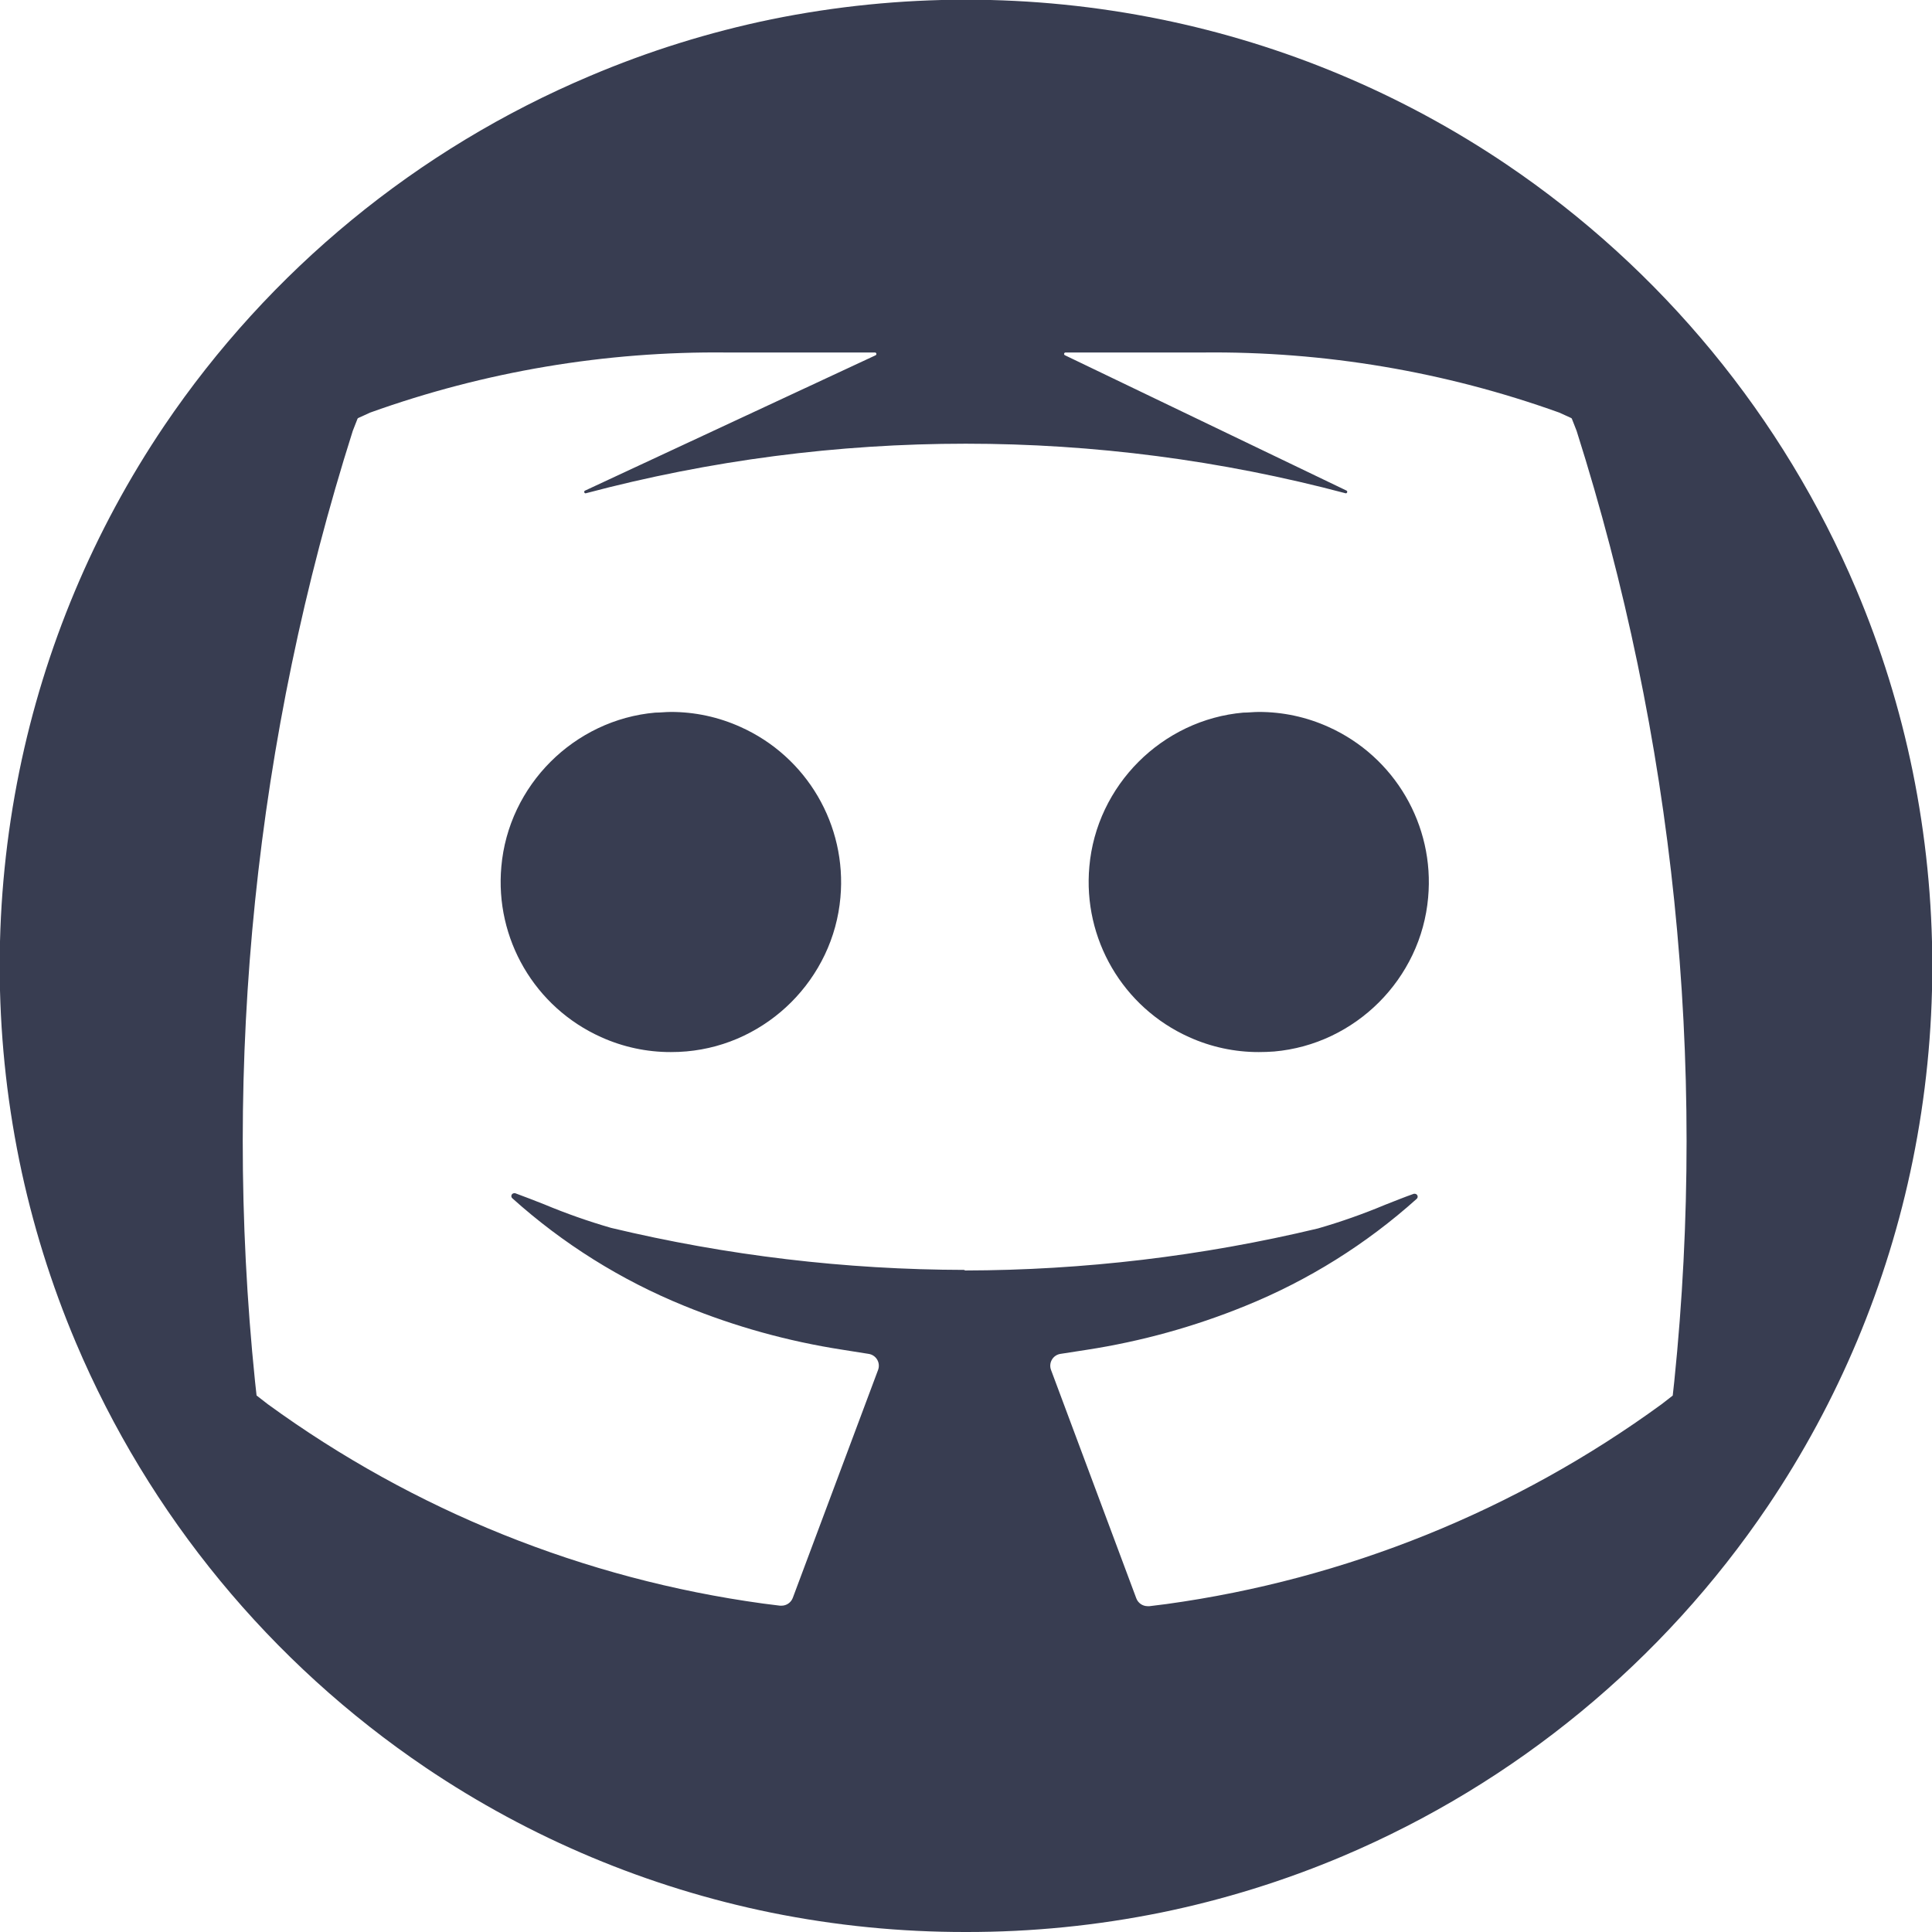
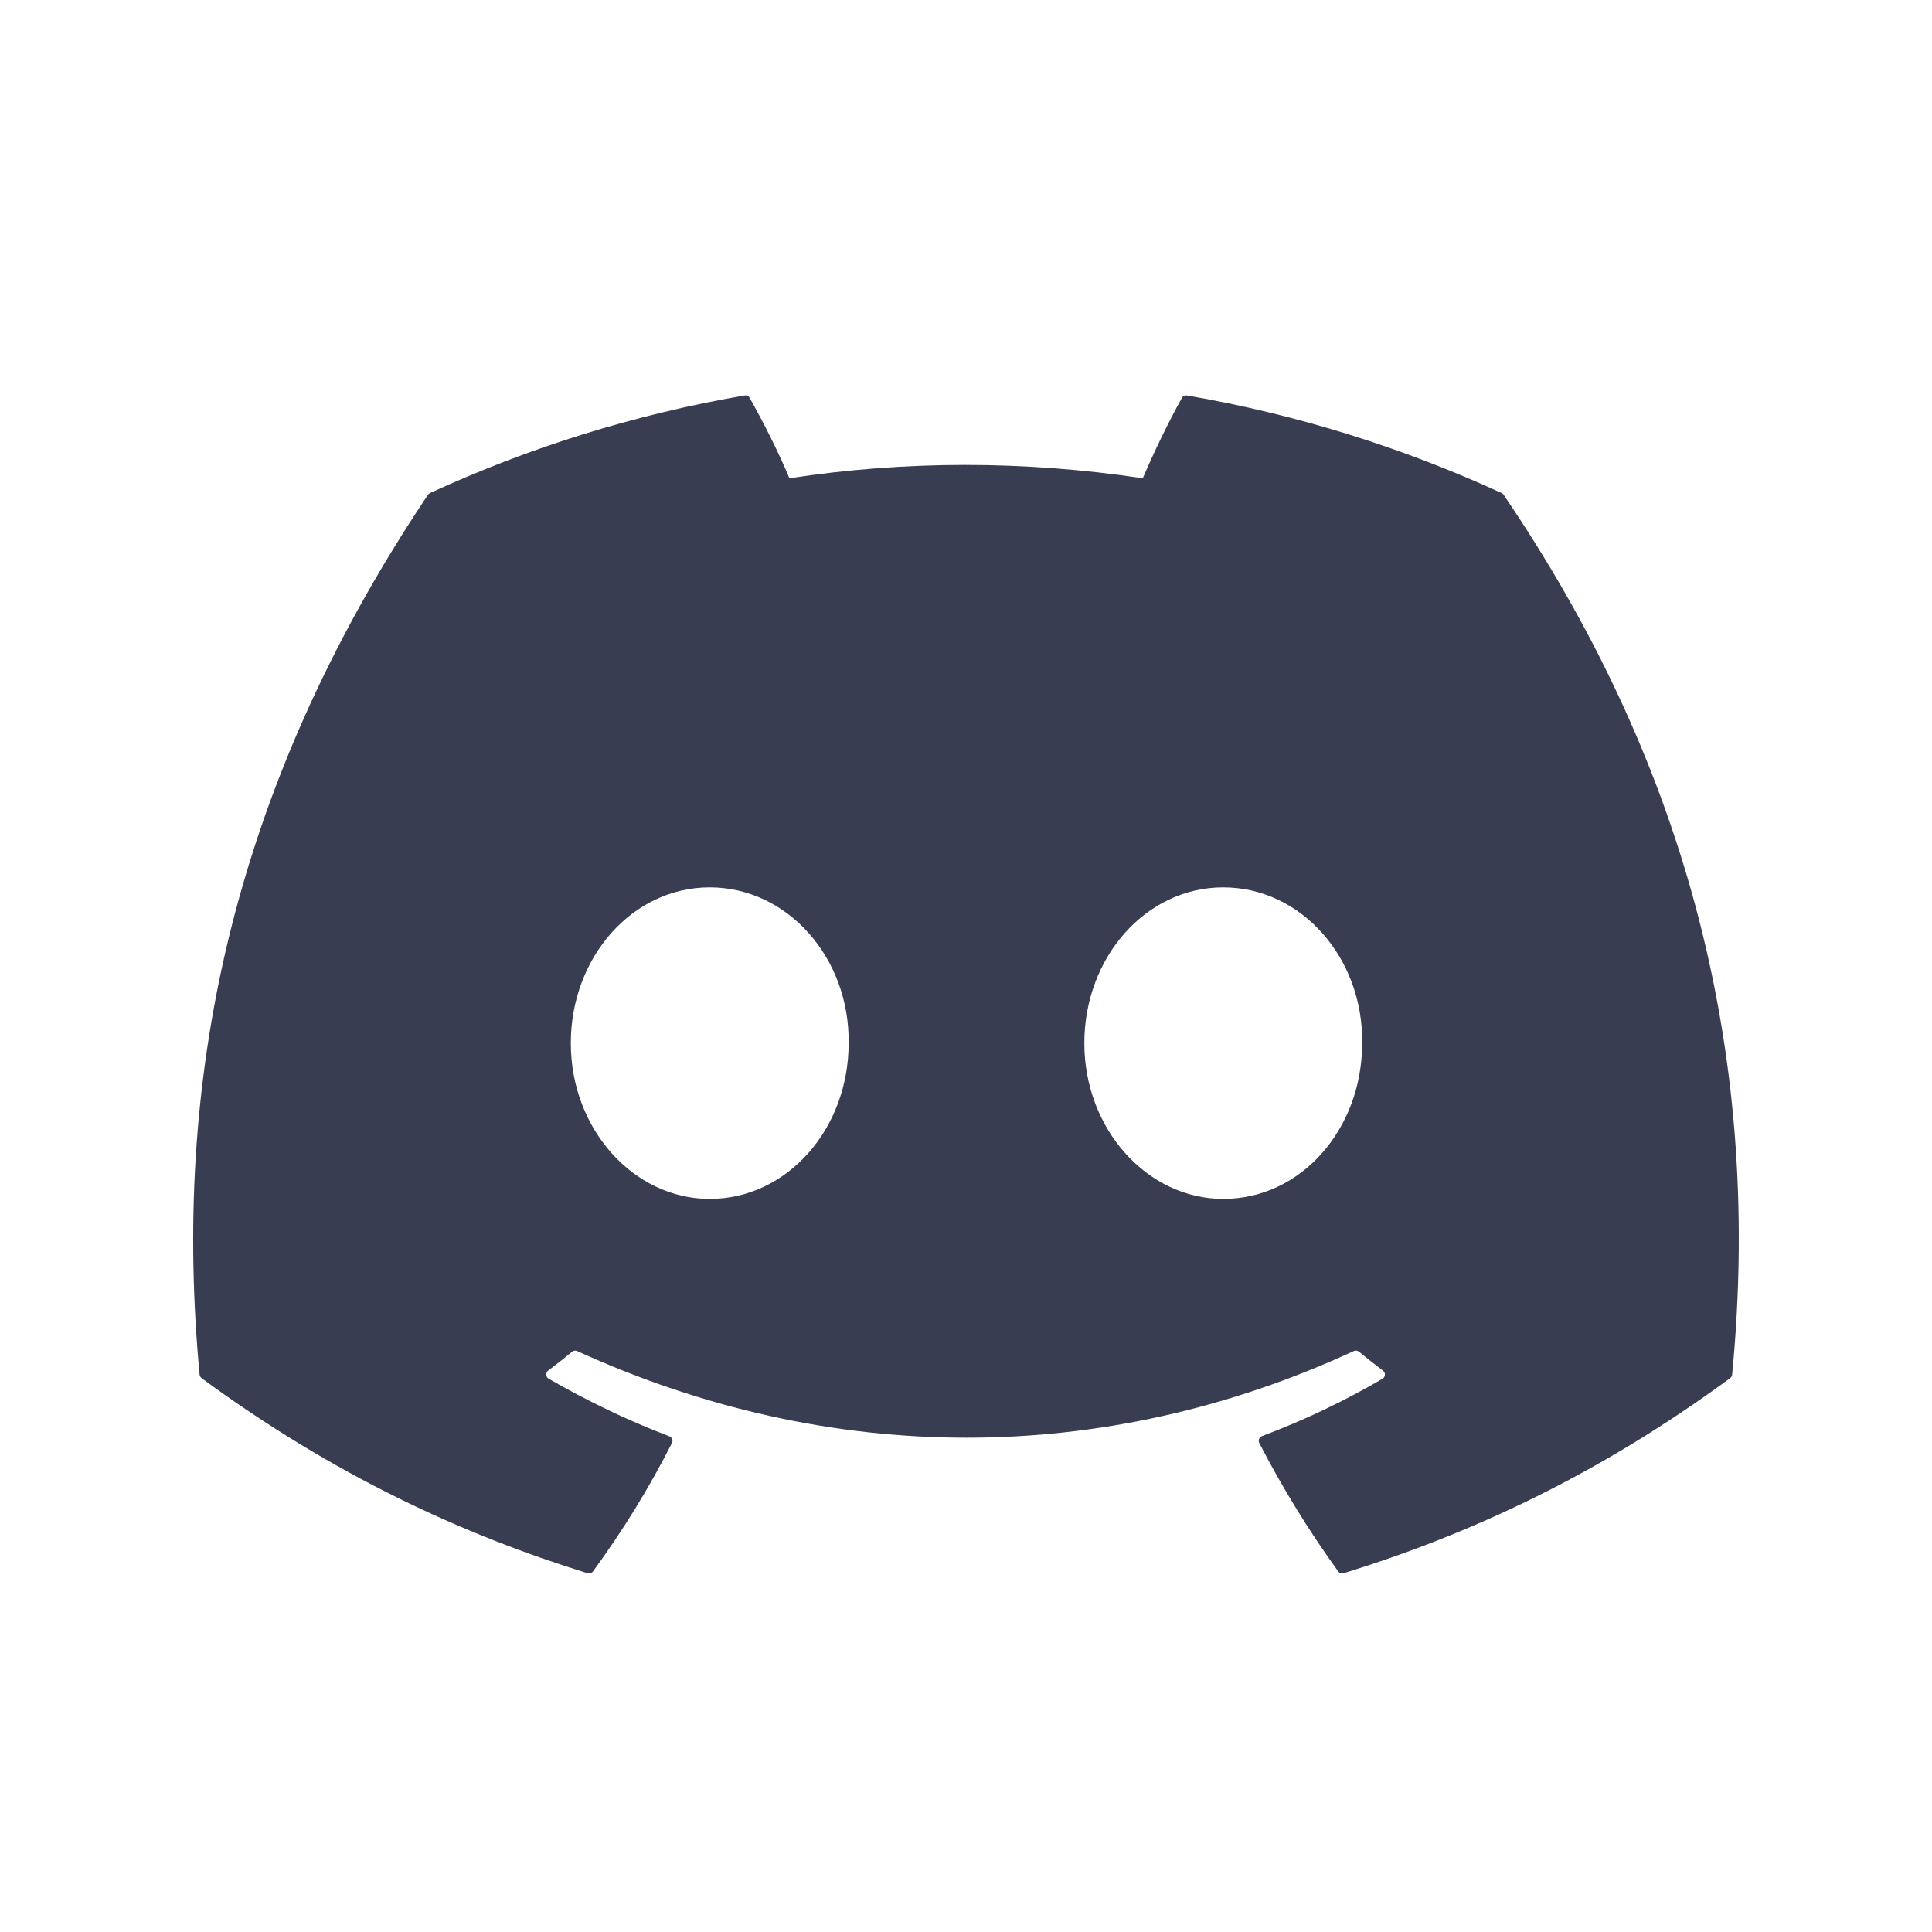
- <svg xmlns="http://www.w3.org/2000/svg" width="20" height="20" viewBox="0 0 20 20">
-   <path fill="#383d51" d="M10 20a10.074 10.074 0 01-2.015-.2 9.945 9.945 0 01-3.576-1.5 10.029 10.029 0 01-3.623-4.4A9.95 9.95 0 01.2 12.015a10.1 10.1 0 010-4.031 9.945 9.945 0 011.5-3.576A10.029 10.029 0 016.108.786 9.95 9.95 0 017.985.2a10.1 10.1 0 014.031 0 9.945 9.945 0 013.576 1.5 10.029 10.029 0 013.623 4.4 9.949 9.949 0 01.585 1.885 10.1 10.1 0 010 4.031 9.945 9.945 0 01-1.5 3.576 10.029 10.029 0 01-4.4 3.623 9.95 9.95 0 01-1.877.583A10.074 10.074 0 0110 20zM7.524 3.649a10.59 10.59 0 00-3.692.622l-.123.056a.015.015 0 00-.008.008l-.049.125A24.324 24.324 0 002.64 14.3l.016.146.116.09A11.323 11.323 0 007.9 16.6l.175.022h.016a.125.125 0 00.116-.081l.883-2.36a.124.124 0 00-.1-.166l-.271-.043a7.246 7.246 0 01-1.638-.455 6.092 6.092 0 01-1.778-1.113.03.03 0 01.019-.052h.011c.094.035.2.075.3.115a6.368 6.368 0 00.693.244 15.847 15.847 0 003.66.435v-.016.022a15.83 15.83 0 003.657-.435 6.364 6.364 0 00.693-.244c.1-.039.2-.08.3-.115h.011a.03.03 0 01.019.052 6.065 6.065 0 01-1.775 1.109 7.281 7.281 0 01-1.64.454l-.271.042a.124.124 0 00-.1.166l.883 2.365a.125.125 0 00.116.081h.021l.176-.022a11.323 11.323 0 005.124-2.068l.116-.09.016-.146a24.324 24.324 0 00-1.011-9.841l-.049-.125a.015.015 0 00-.008-.008l-.123-.056a10.59 10.59 0 00-3.692-.622h-1.418a.015.015 0 00-.006.029l2.913 1.4a.014.014 0 01.008.017.015.015 0 01-.014.012 15.324 15.324 0 00-7.87 0 .015.015 0 01-.014-.012.014.014 0 01.008-.016l3.008-1.401a.015.015 0 00.008-.017.015.015 0 00-.015-.012zm5.506 7.242a1.744 1.744 0 01-.721-.155 1.761 1.761 0 01-1.032-1.766 1.732 1.732 0 01.162-.593 1.778 1.778 0 01.838-.838 1.732 1.732 0 01.593-.162c.053 0 .107-.007.161-.007a1.743 1.743 0 01.721.155 1.761 1.761 0 011.032 1.767 1.732 1.732 0 01-.162.593 1.778 1.778 0 01-.838.838 1.732 1.732 0 01-.593.162 2.139 2.139 0 01-.16.006zm-6.087 0a1.744 1.744 0 01-.721-.155A1.761 1.761 0 015.19 8.97a1.732 1.732 0 01.162-.593 1.778 1.778 0 01.838-.838 1.732 1.732 0 01.593-.162c.053 0 .107-.007.161-.007a1.743 1.743 0 01.721.155A1.761 1.761 0 018.7 9.291a1.732 1.732 0 01-.162.593 1.778 1.778 0 01-.838.838 1.732 1.732 0 01-.593.162 1.777 1.777 0 01-.163.007z" data-name="Subtraction 83" />
+ <svg xmlns="http://www.w3.org/2000/svg" width="20" height="20" viewBox="0 0 20 20" fill="none">
+   <path d="M15.545 5.104C14.525 4.636 13.431 4.291 12.288 4.094C12.267 4.09 12.246 4.099 12.236 4.118C12.095 4.369 11.939 4.695 11.83 4.951C10.6 4.767 9.377 4.767 8.172 4.951C8.063 4.689 7.902 4.369 7.76 4.118C7.75 4.1 7.729 4.09 7.708 4.094C6.565 4.29 5.472 4.635 4.451 5.104C4.442 5.108 4.435 5.114 4.43 5.122C2.356 8.221 1.787 11.244 2.066 14.229C2.067 14.244 2.076 14.258 2.087 14.267C3.455 15.271 4.781 15.882 6.082 16.286C6.103 16.292 6.125 16.285 6.138 16.268C6.446 15.847 6.72 15.404 6.956 14.938C6.97 14.911 6.956 14.879 6.928 14.868C6.493 14.703 6.078 14.501 5.68 14.273C5.648 14.254 5.646 14.209 5.675 14.188C5.759 14.125 5.843 14.059 5.923 13.993C5.937 13.981 5.957 13.979 5.974 13.986C8.593 15.182 11.428 15.182 14.015 13.986C14.032 13.978 14.053 13.981 14.068 13.993C14.148 14.059 14.232 14.125 14.316 14.188C14.345 14.209 14.343 14.254 14.312 14.273C13.913 14.506 13.499 14.703 13.063 14.867C13.035 14.878 13.022 14.911 13.036 14.938C13.276 15.404 13.55 15.847 13.853 16.267C13.865 16.285 13.888 16.292 13.909 16.286C15.216 15.882 16.542 15.271 17.91 14.267C17.922 14.258 17.93 14.244 17.931 14.23C18.265 10.778 17.372 7.78 15.566 5.123C15.561 5.114 15.553 5.108 15.545 5.104ZM7.347 12.411C6.558 12.411 5.909 11.688 5.909 10.799C5.909 9.91 6.546 9.186 7.347 9.186C8.154 9.186 8.797 9.916 8.785 10.799C8.785 11.688 8.148 12.411 7.347 12.411ZM12.663 12.411C11.875 12.411 11.225 11.688 11.225 10.799C11.225 9.91 11.862 9.186 12.663 9.186C13.47 9.186 14.114 9.916 14.101 10.799C14.101 11.688 13.47 12.411 12.663 12.411Z" fill="#383D51" />
</svg>
